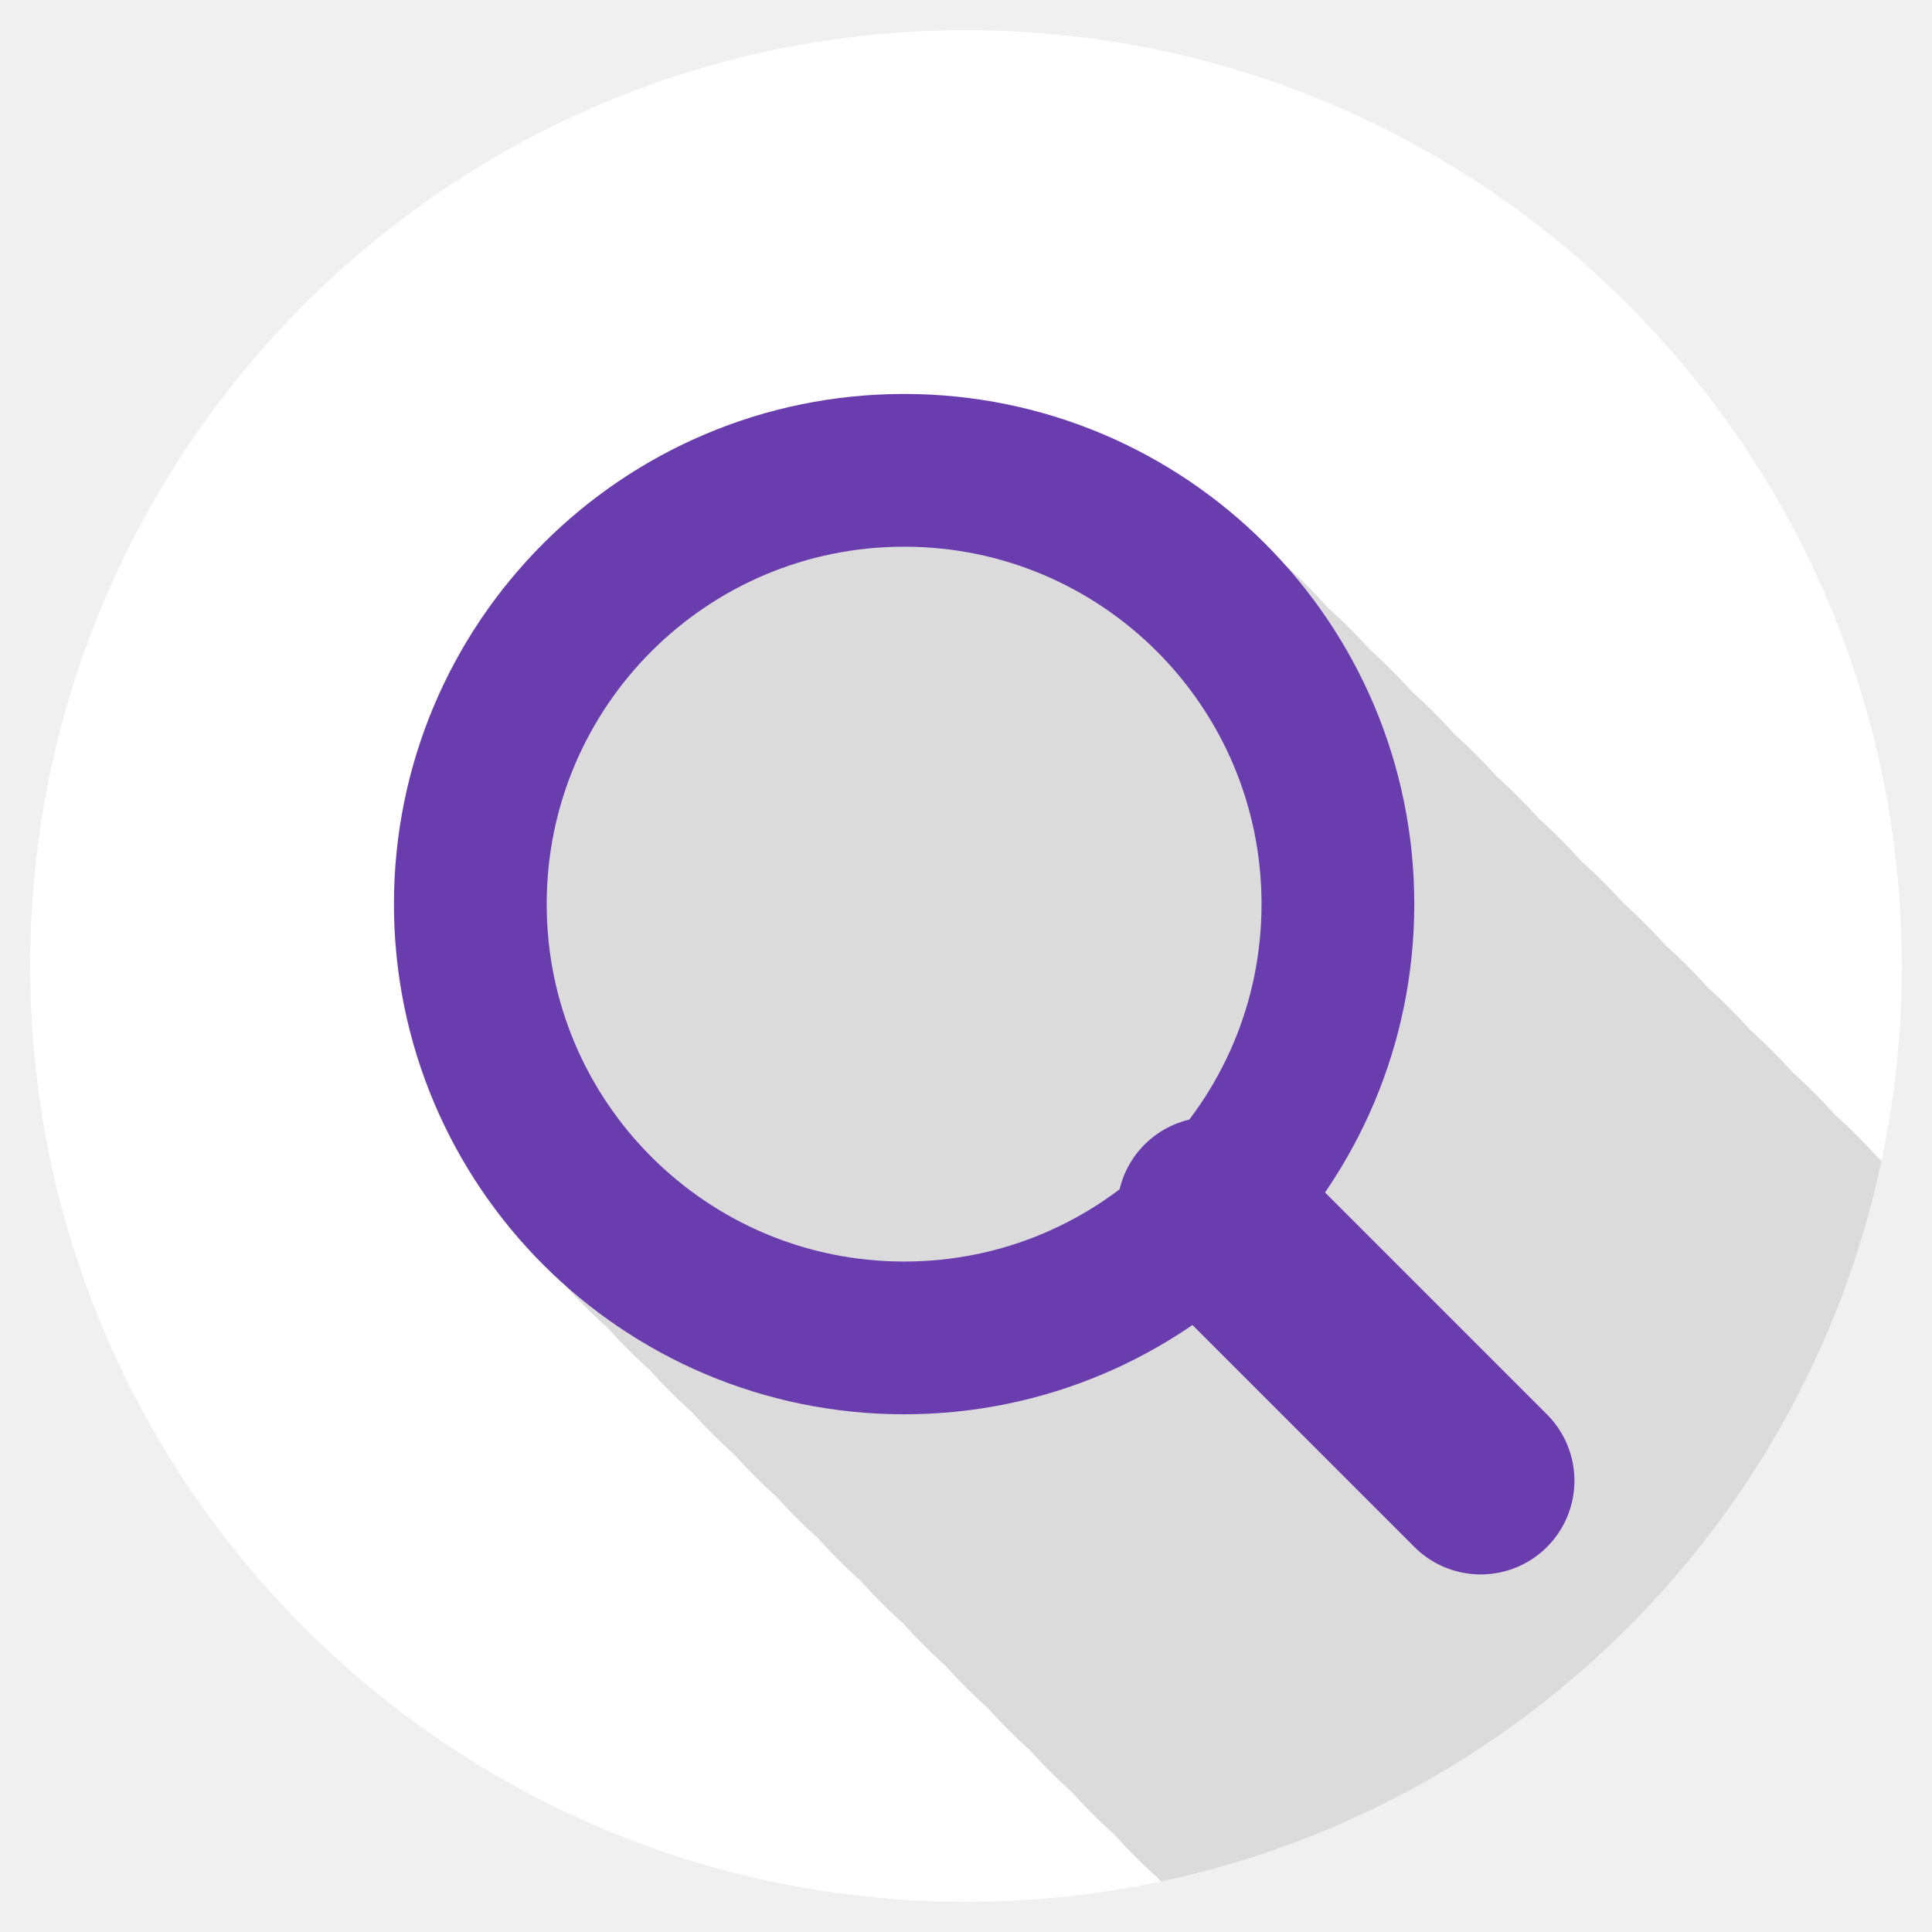
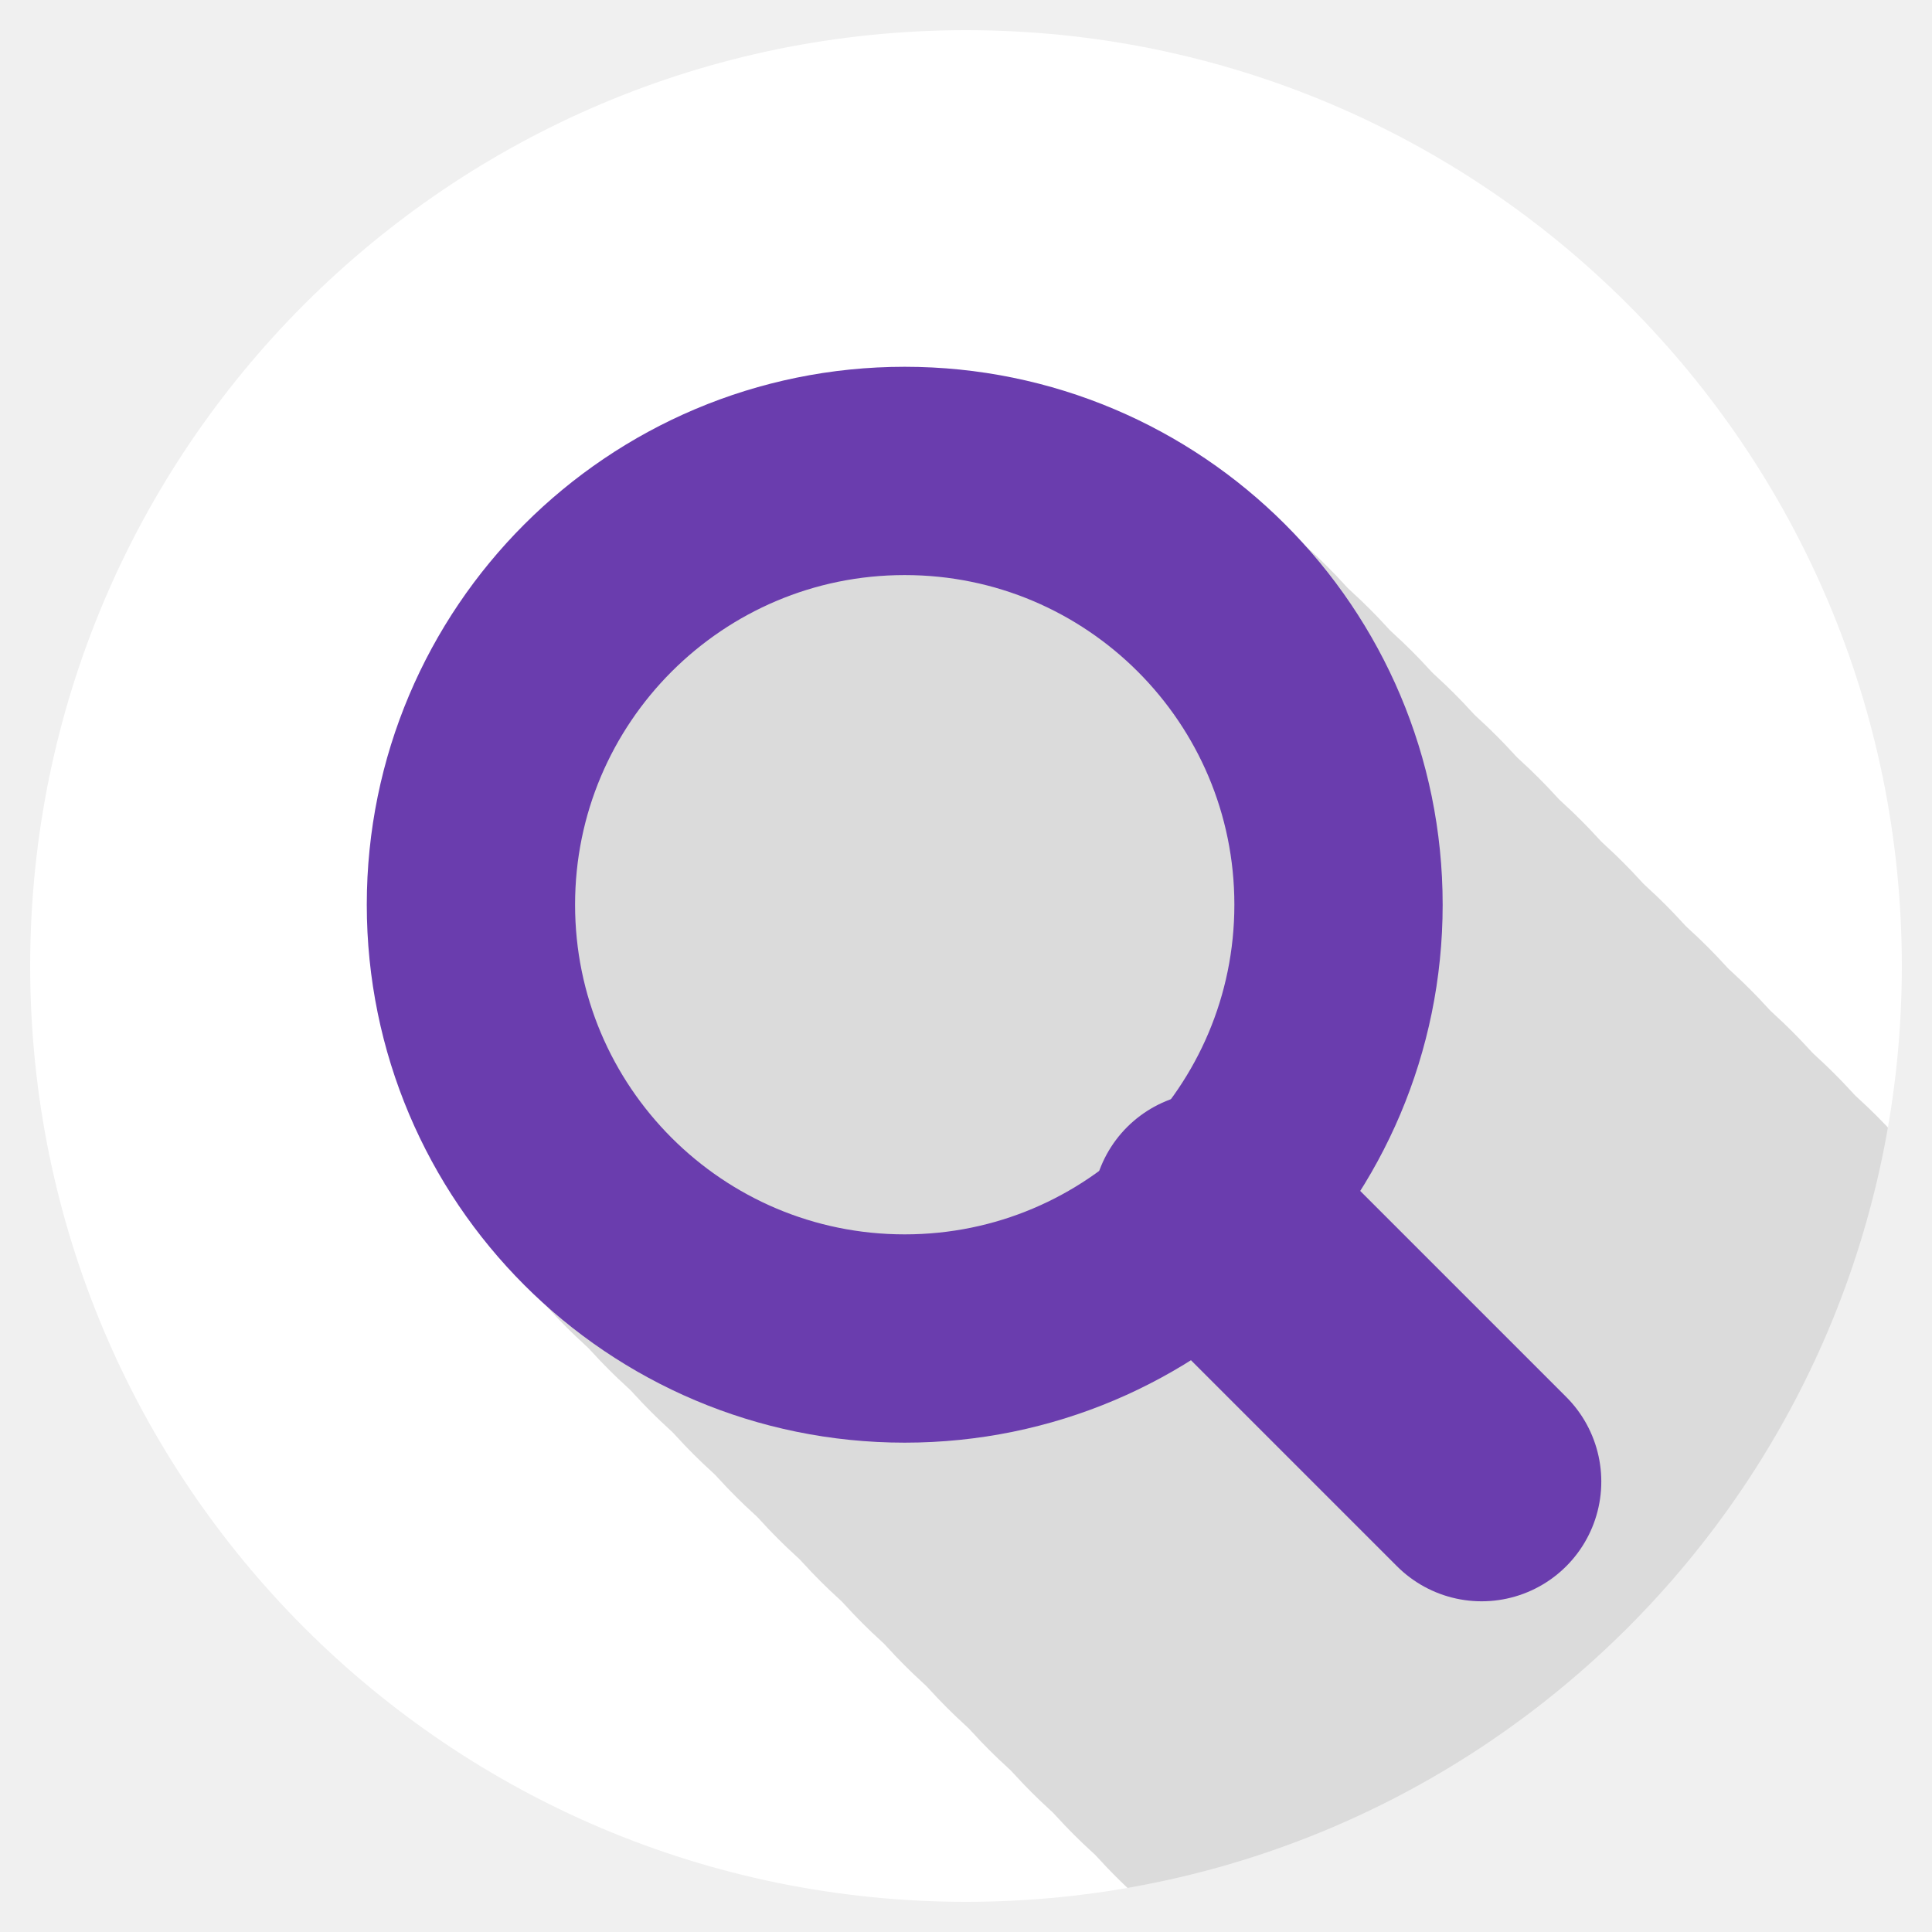
<svg xmlns="http://www.w3.org/2000/svg" viewBox="0 0 64 64" width="64" height="64" role="img" aria-label="SPBIM">
  <defs>
    <g id="g">
      <g fill="none" stroke="currentColor" stroke-linecap="round">
-         <circle cx="29.95" cy="29.95" r="14.37" stroke-width="5.06" />
-         <line x1="40.11" y1="40.11" x2="49.05" y2="49.05" stroke-width="6.21" />
+         <circle cx="29.97" cy="29.97" r="14.37" stroke-width="6.90" />
+         <line x1="40.14" y1="40.14" x2="49.08" y2="49.08" stroke-width="7.93" />
      </g>
    </g>
    <clipPath id="disco">
      <circle cx="32.0" cy="32.0" r="31.0" />
    </clipPath>
  </defs>
  <circle cx="32.0" cy="32.0" r="31.0" fill="#ffffff" />
  <g clip-path="url(#disco)" color="#2b2b2b" opacity="0.17">
    <use href="#g" transform="translate(1.40 1.40)" />
    <use href="#g" transform="translate(2.80 2.80)" />
    <use href="#g" transform="translate(4.20 4.20)" />
    <use href="#g" transform="translate(5.60 5.60)" />
    <use href="#g" transform="translate(7.00 7.00)" />
    <use href="#g" transform="translate(8.40 8.40)" />
    <use href="#g" transform="translate(9.80 9.80)" />
    <use href="#g" transform="translate(11.20 11.20)" />
    <use href="#g" transform="translate(12.60 12.60)" />
    <use href="#g" transform="translate(14.00 14.00)" />
    <use href="#g" transform="translate(15.40 15.40)" />
    <use href="#g" transform="translate(16.80 16.80)" />
    <use href="#g" transform="translate(18.20 18.20)" />
    <use href="#g" transform="translate(19.60 19.60)" />
    <use href="#g" transform="translate(21.00 21.00)" />
    <use href="#g" transform="translate(22.40 22.40)" />
    <use href="#g" transform="translate(23.80 23.80)" />
    <use href="#g" transform="translate(25.20 25.20)" />
    <use href="#g" transform="translate(26.60 26.60)" />
    <use href="#g" transform="translate(28.00 28.00)" />
    <use href="#g" transform="translate(29.40 29.40)" />
    <use href="#g" transform="translate(30.80 30.80)" />
    <use href="#g" transform="translate(32.20 32.20)" />
    <use href="#g" transform="translate(33.60 33.60)" />
    <use href="#g" transform="translate(35.00 35.00)" />
    <use href="#g" transform="translate(36.40 36.40)" />
    <use href="#g" transform="translate(37.80 37.80)" />
    <use href="#g" transform="translate(39.20 39.20)" />
    <use href="#g" transform="translate(40.60 40.60)" />
    <use href="#g" transform="translate(42.00 42.00)" />
    <use href="#g" transform="translate(43.40 43.40)" />
    <use href="#g" transform="translate(44.80 44.80)" />
    <use href="#g" transform="translate(46.20 46.20)" />
    <use href="#g" transform="translate(47.60 47.60)" />
    <use href="#g" transform="translate(49.00 49.00)" />
    <use href="#g" transform="translate(50.40 50.40)" />
    <use href="#g" transform="translate(51.80 51.80)" />
    <use href="#g" transform="translate(53.20 53.20)" />
    <use href="#g" transform="translate(54.60 54.60)" />
    <use href="#g" transform="translate(56.00 56.00)" />
    <use href="#g" transform="translate(57.40 57.40)" />
    <use href="#g" transform="translate(58.80 58.80)" />
    <use href="#g" transform="translate(60.20 60.20)" />
    <use href="#g" transform="translate(61.60 61.60)" />
    <use href="#g" transform="translate(63.00 63.00)" />
    <use href="#g" transform="translate(64.40 64.40)" />
    <use href="#g" transform="translate(65.80 65.80)" />
    <use href="#g" transform="translate(67.20 67.20)" />
    <use href="#g" transform="translate(68.60 68.60)" />
    <use href="#g" transform="translate(70.00 70.00)" />
    <use href="#g" transform="translate(71.40 71.40)" />
    <use href="#g" transform="translate(72.80 72.80)" />
    <use href="#g" transform="translate(74.20 74.20)" />
    <use href="#g" transform="translate(75.60 75.60)" />
    <use href="#g" transform="translate(77.00 77.00)" />
    <use href="#g" transform="translate(78.40 78.40)" />
    <use href="#g" transform="translate(79.80 79.80)" />
    <use href="#g" transform="translate(81.20 81.20)" />
    <use href="#g" transform="translate(82.60 82.60)" />
    <use href="#g" transform="translate(84.00 84.00)" />
    <use href="#g" transform="translate(85.40 85.40)" />
    <use href="#g" transform="translate(86.80 86.80)" />
    <use href="#g" transform="translate(88.20 88.20)" />
    <use href="#g" transform="translate(89.60 89.60)" />
    <use href="#g" transform="translate(91.00 91.00)" />
    <use href="#g" transform="translate(92.40 92.40)" />
    <use href="#g" transform="translate(93.80 93.80)" />
    <use href="#g" transform="translate(95.20 95.20)" />
  </g>
  <g color="#6a3dae">
    <g fill="none" stroke="currentColor" stroke-linecap="round">
-       <circle cx="29.95" cy="29.95" r="14.37" stroke-width="5.06" />
-       <line x1="40.11" y1="40.11" x2="49.05" y2="49.05" stroke-width="6.21" />
+       <circle cx="29.97" cy="29.97" r="14.37" stroke-width="6.90" />
+       <line x1="40.14" y1="40.14" x2="49.08" y2="49.08" stroke-width="7.93" />
    </g>
  </g>
</svg>
